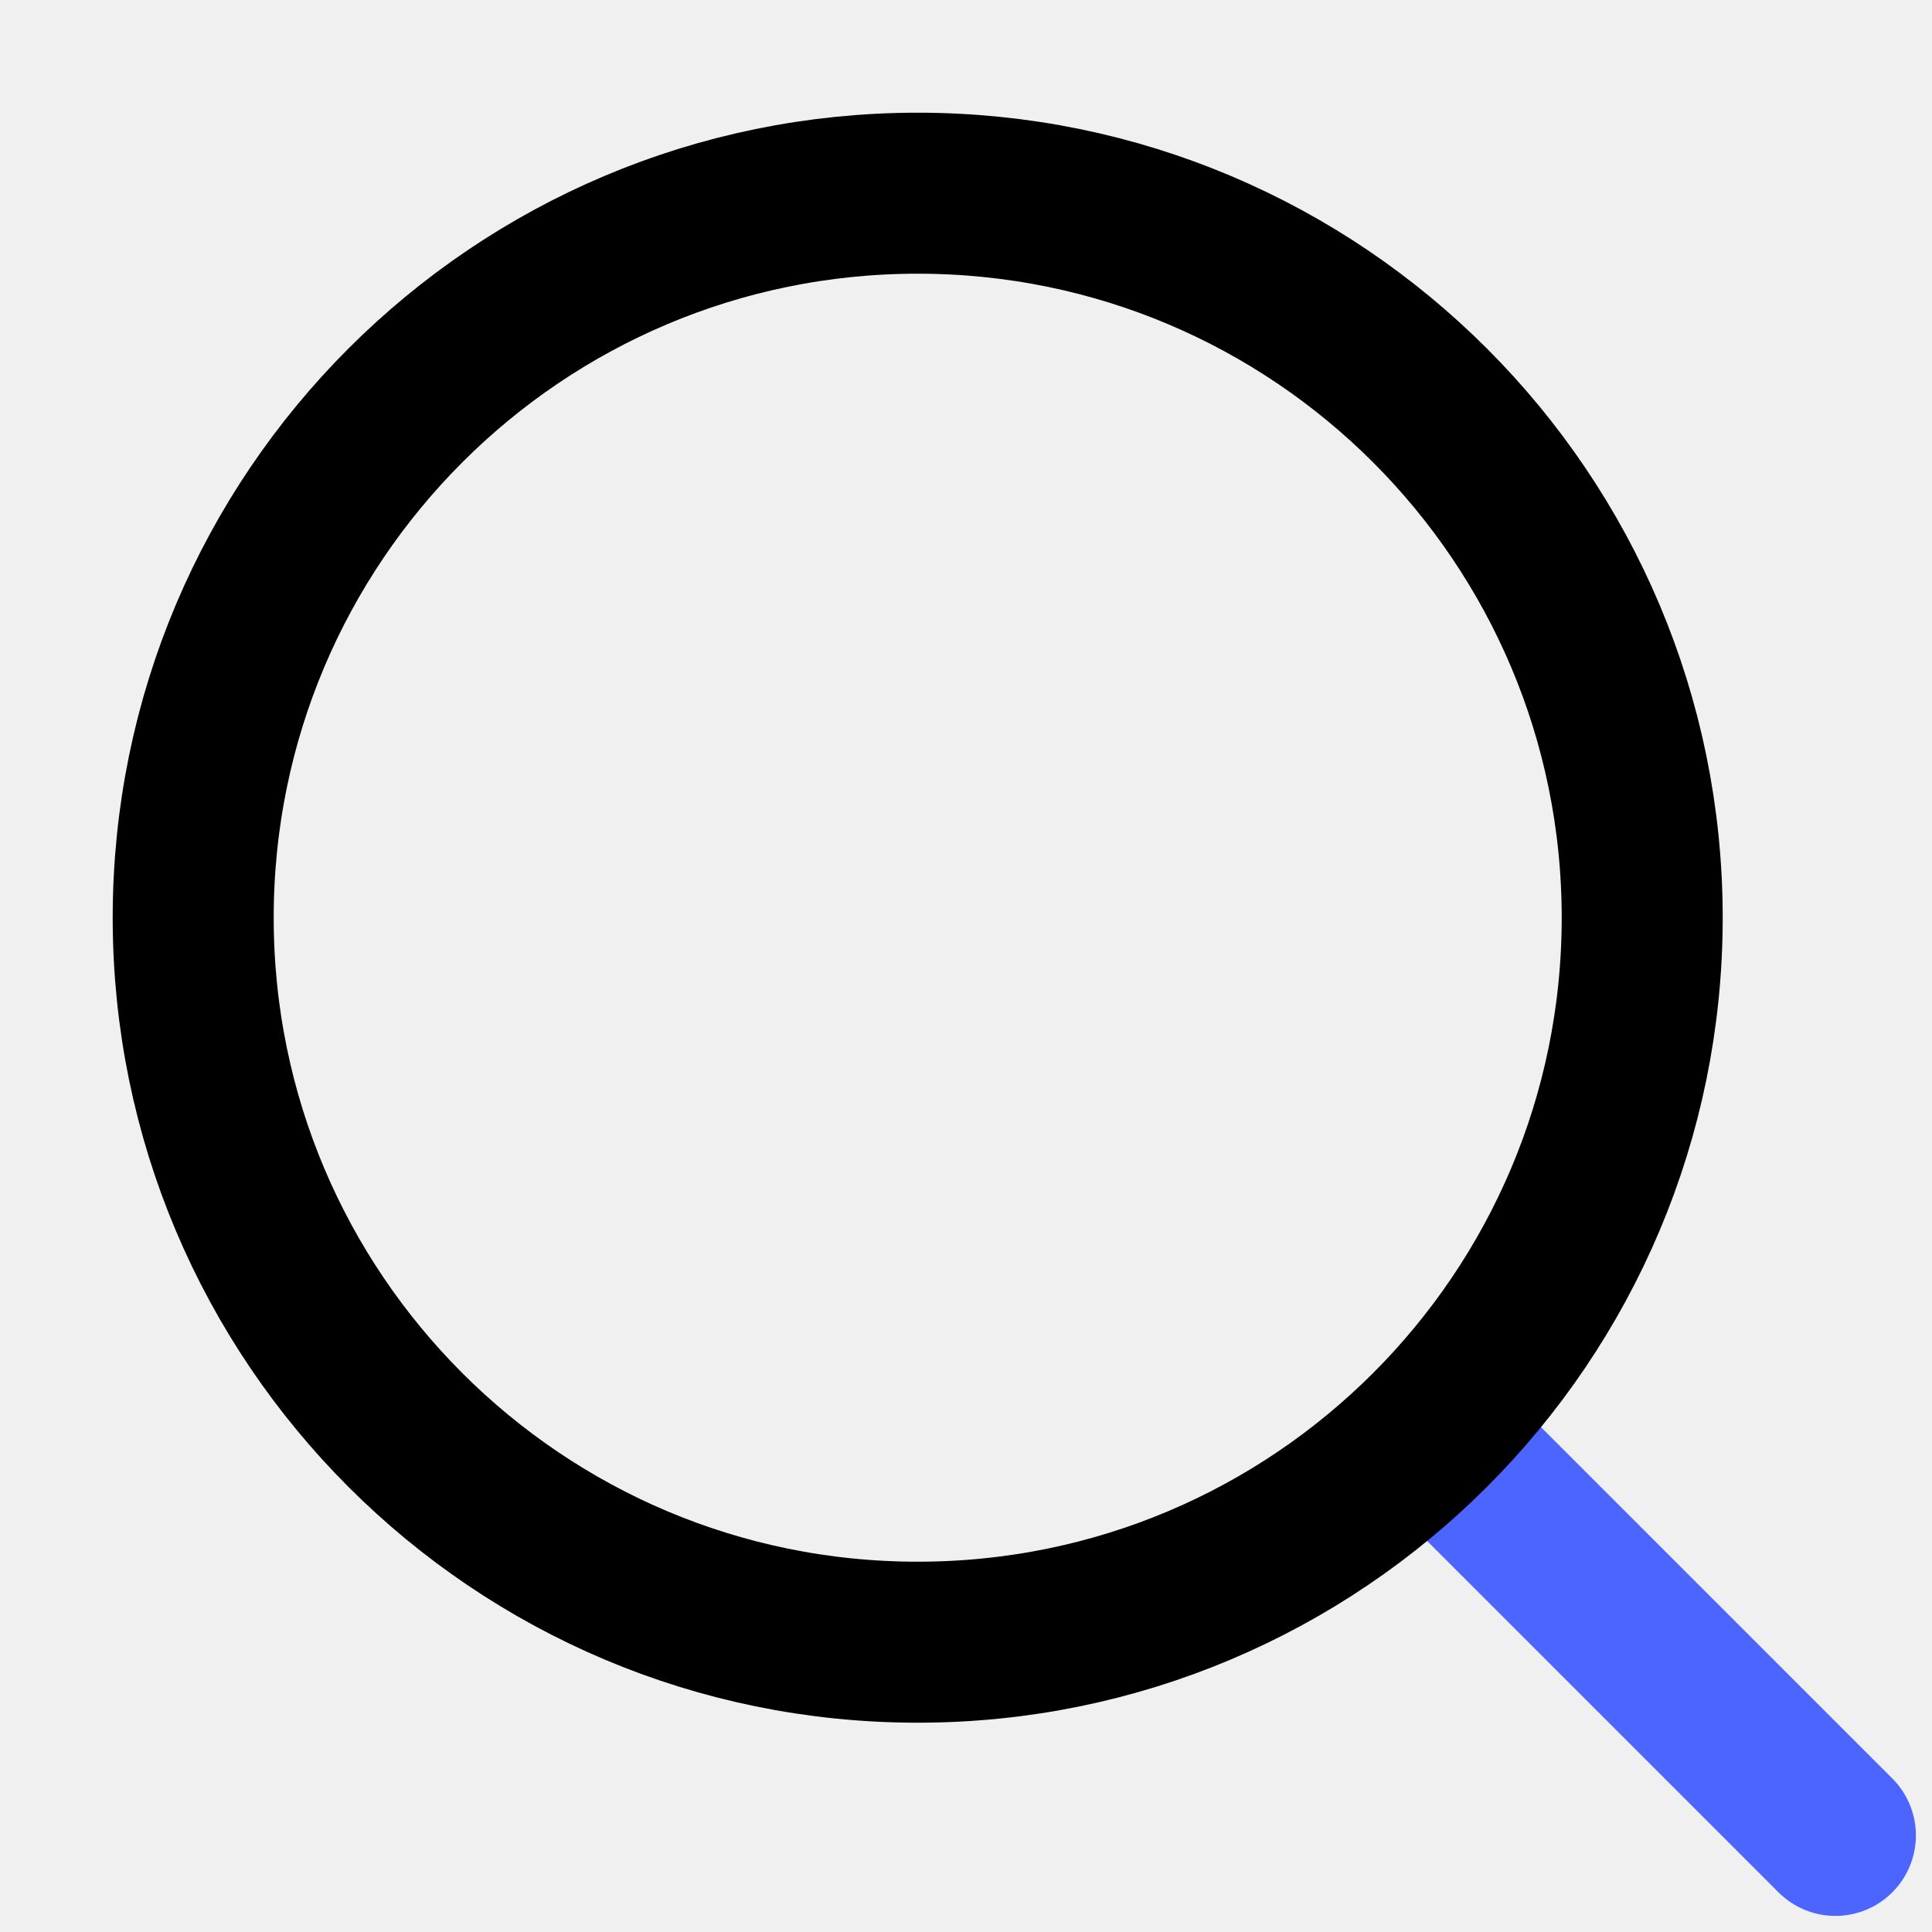
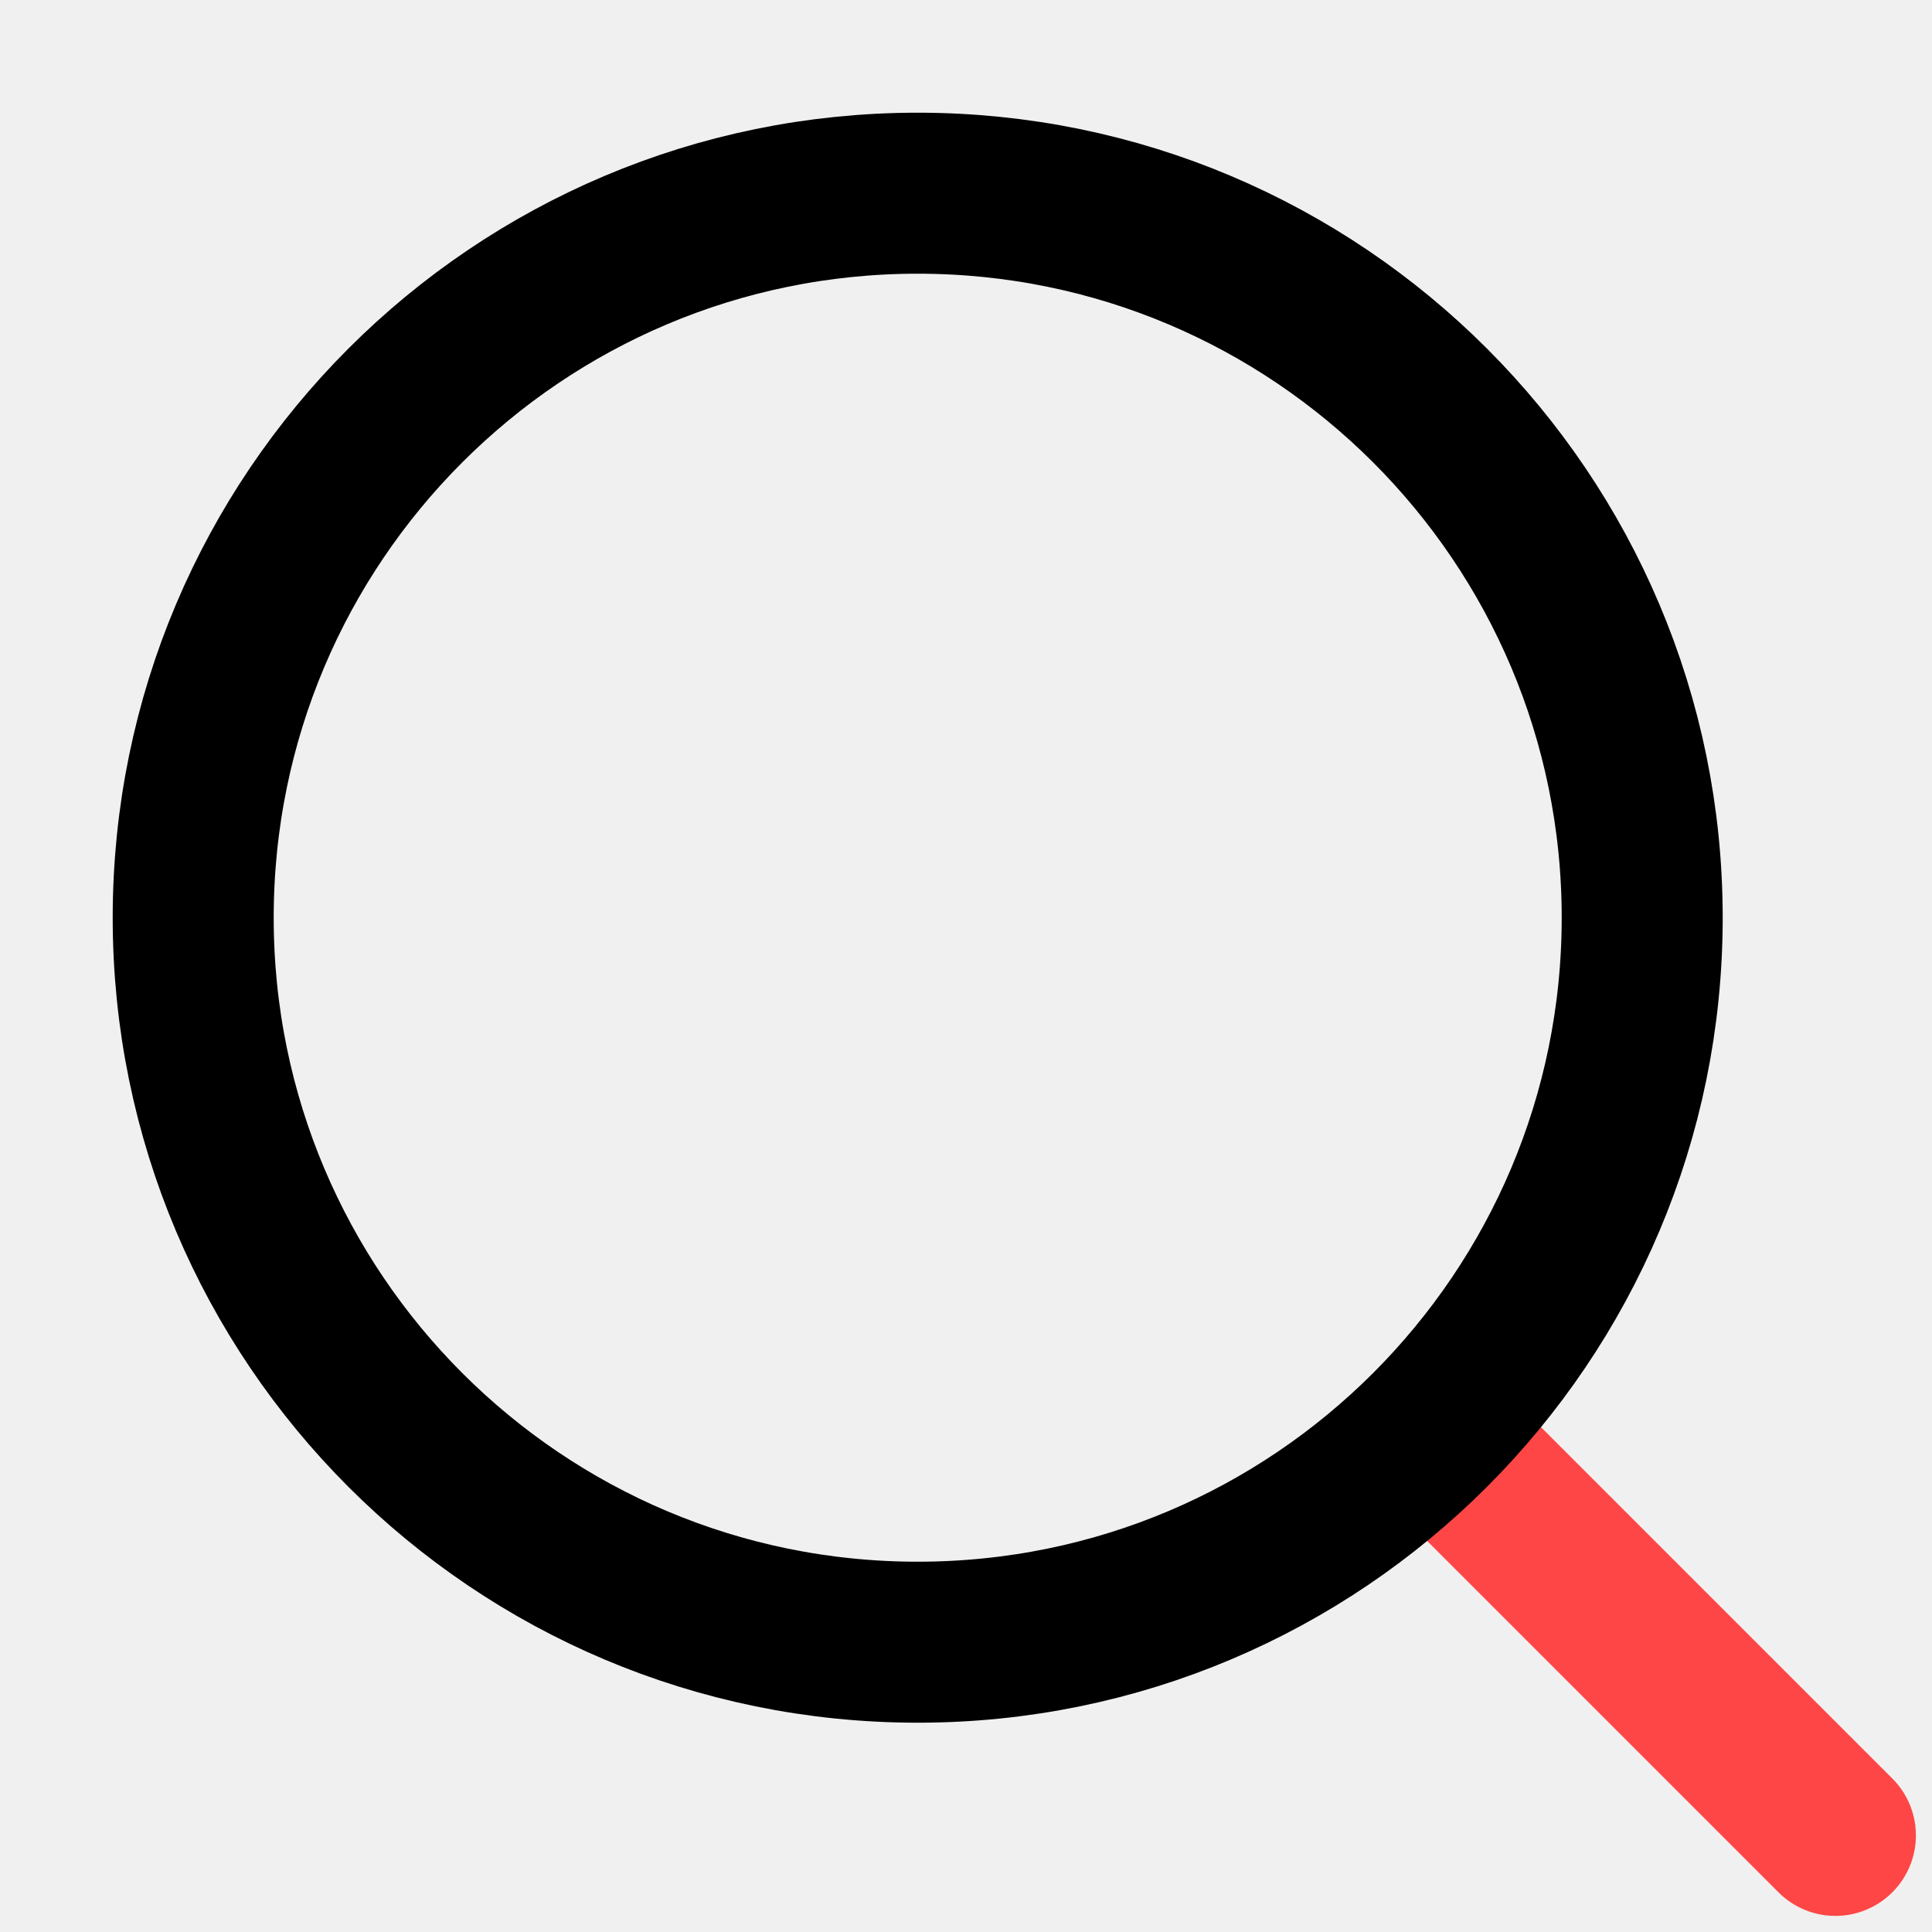
<svg xmlns="http://www.w3.org/2000/svg" width="24" height="24" viewBox="0 0 24 24" fill="none">
  <g clip-path="url(#clip0_135415_2507)">
-     <path d="M18 18L22.8 22.8" stroke="#4C65FF" stroke-width="2" stroke-linecap="round" stroke-linejoin="round" />
+     <path d="M18 18L22.8 22.8" stroke="#FF4646" stroke-width="2" stroke-linecap="round" stroke-linejoin="round" />
    <path d="M11.4 20.4C16.37 20.4 20.4 16.371 20.4 11.4C20.4 6.43 16.37 2.4 11.4 2.4C6.429 2.4 2.4 6.43 2.4 11.4C2.4 16.371 6.429 20.4 11.4 20.4Z" stroke="currentColor" stroke-width="2" stroke-linejoin="round" />
  </g>
  <defs>
    <clipPath id="clip0_135415_2507">
      <rect width="24" height="24" fill="white" />
    </clipPath>
  </defs>
</svg>
